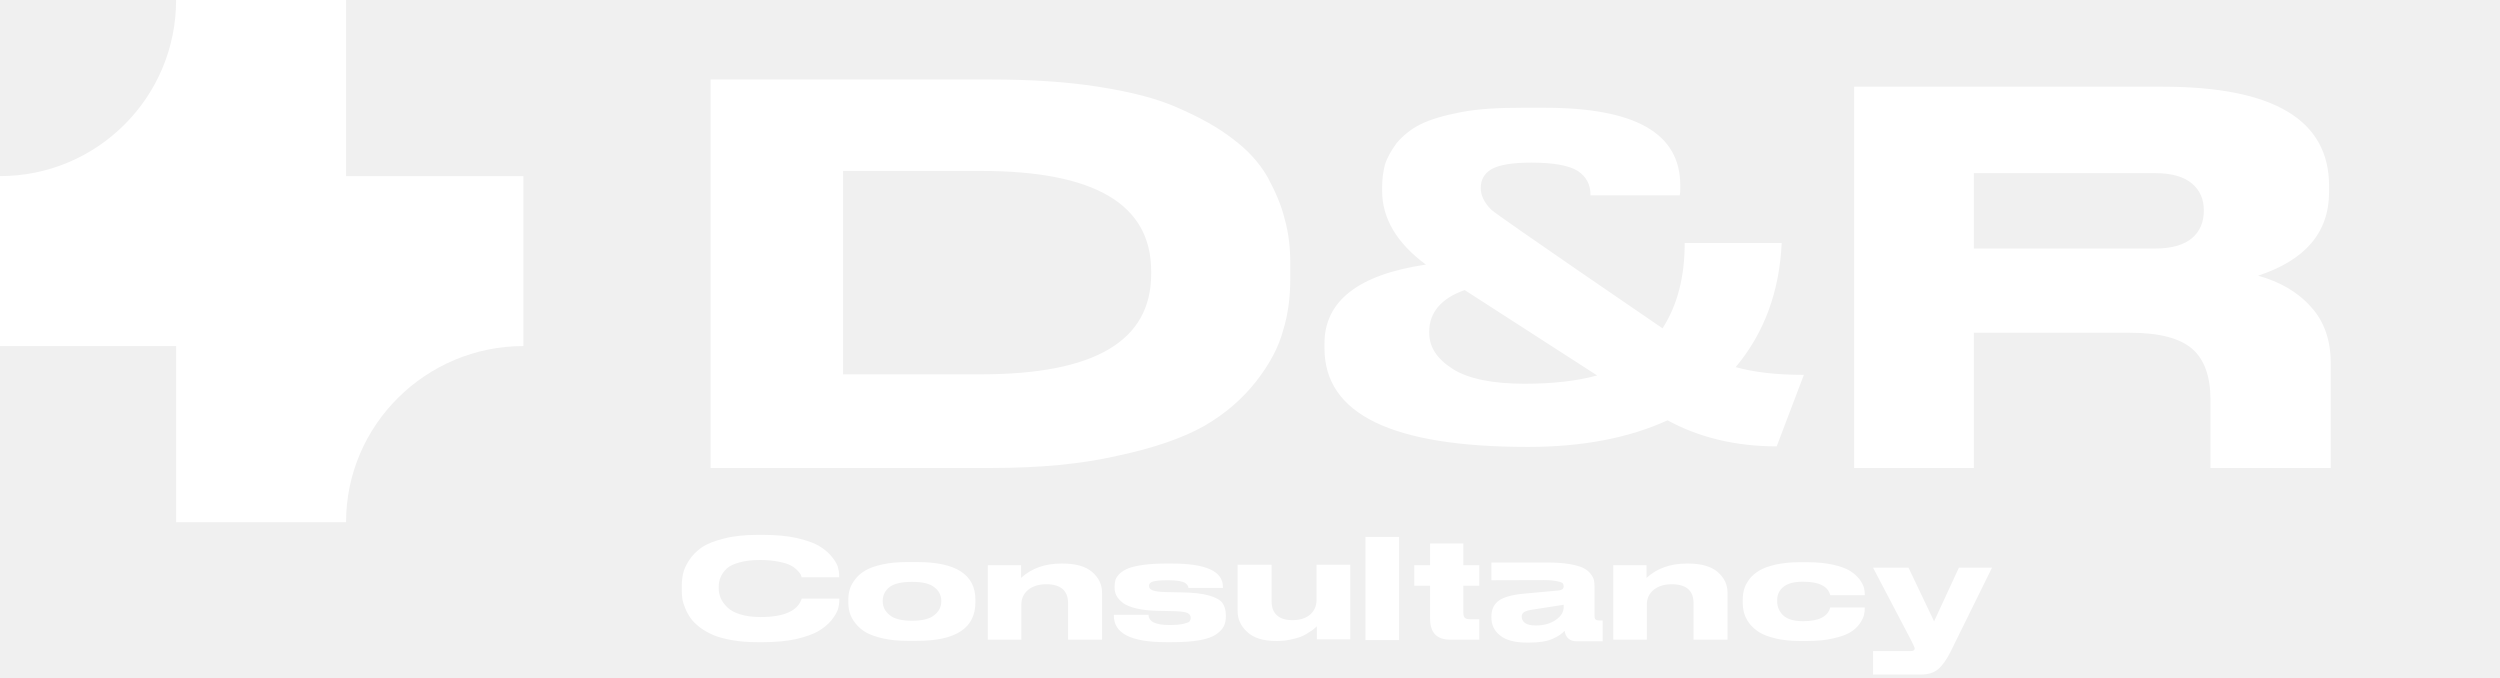
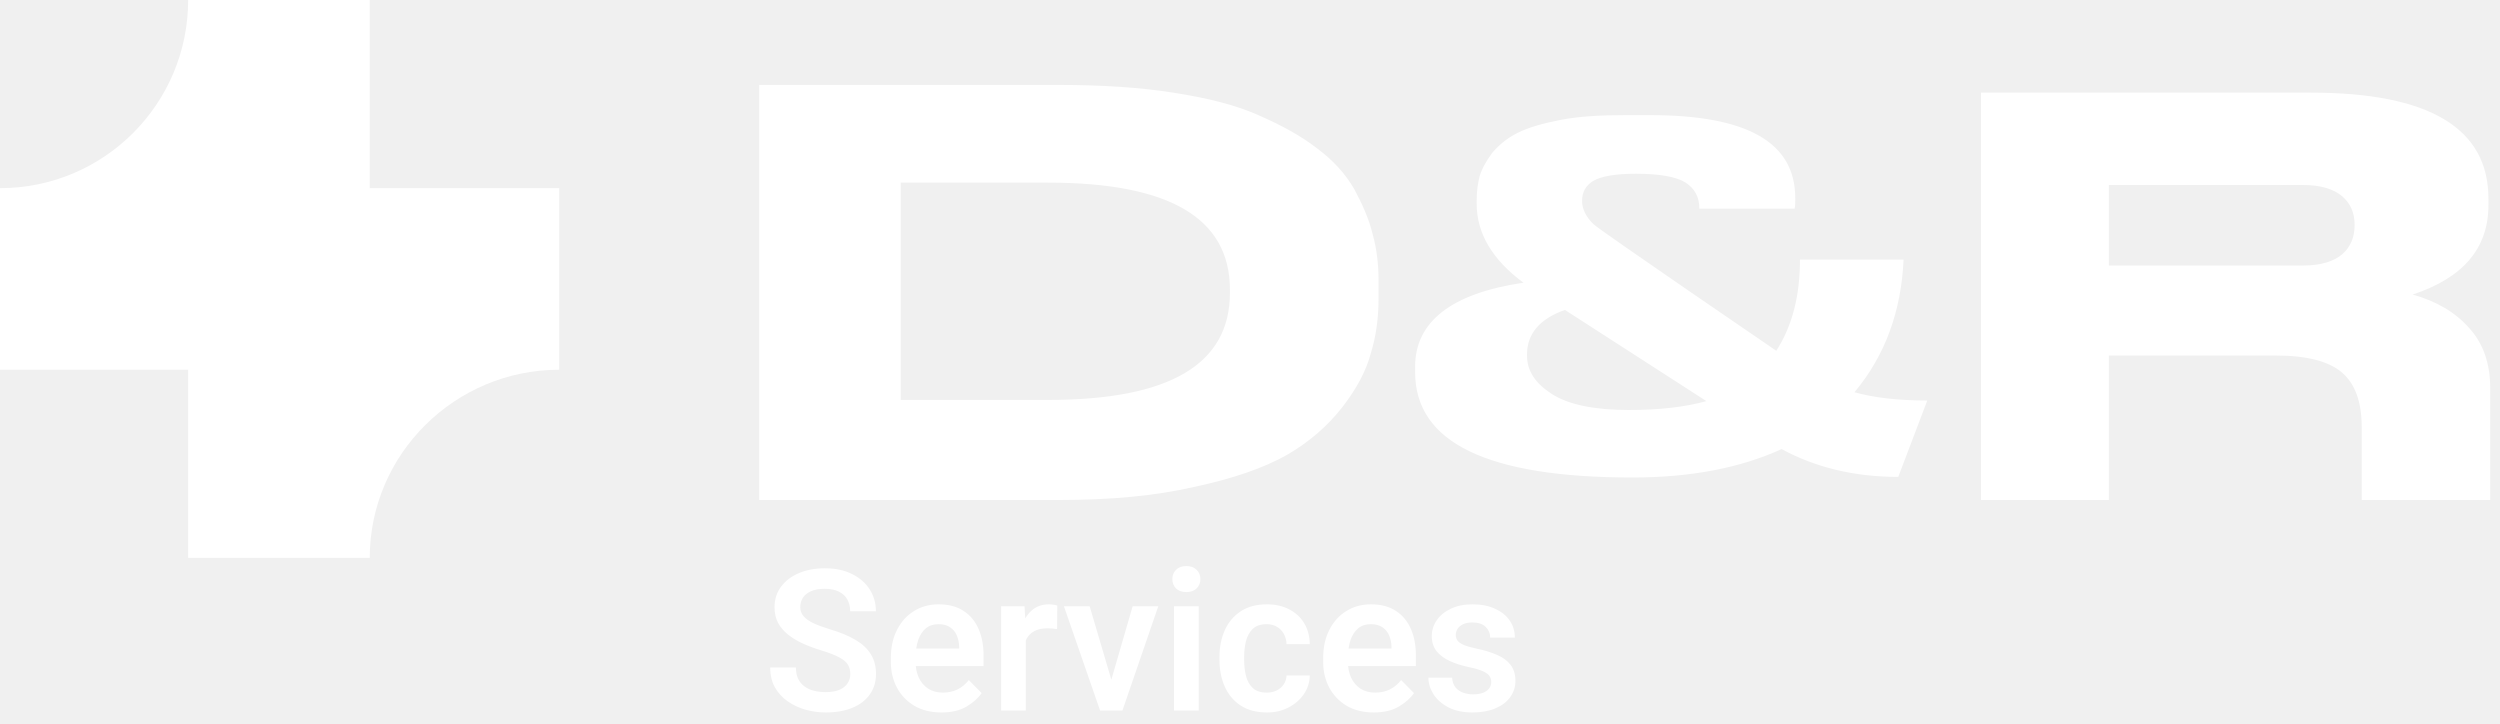
- <svg xmlns="http://www.w3.org/2000/svg" width="203" height="55" viewBox="0 0 203 55" fill="none">
+ <svg xmlns="http://www.w3.org/2000/svg" width="190" height="55" viewBox="0 0 190 55" fill="none">
  <path d="M42.5 14.3H28.1V0H14.3C14.3 7.9 7.9 14.3 0 14.3V28.1H14.3V42.4H28.1C28.1 34.5 34.6 28.1 42.5 28.1V14.3Z" fill="white" />
  <path d="M57.7 6.455H80.47C83.665 6.455 86.59 6.635 89.155 7.04C91.765 7.445 93.925 7.985 95.635 8.75C97.39 9.515 98.875 10.325 100.09 11.27C101.305 12.17 102.25 13.205 102.925 14.375C103.555 15.545 104.05 16.67 104.32 17.795C104.635 18.92 104.77 20.09 104.77 21.35V22.655C104.77 24.14 104.59 25.535 104.185 26.84C103.825 28.19 103.105 29.54 102.025 30.935C100.9 32.375 99.505 33.59 97.795 34.58C96.04 35.57 93.7 36.38 90.73 37.01C87.805 37.685 84.385 38 80.515 38H57.7V6.455ZM68.455 13.88V30.395H79.66C88.885 30.395 93.475 27.695 93.475 22.25V22.025C93.475 16.58 88.885 13.88 79.66 13.88H68.455ZM140.938 29.81C142.378 30.215 144.223 30.44 146.473 30.44L144.268 36.245C140.938 36.245 137.968 35.525 135.403 34.13C132.253 35.57 128.473 36.29 124.063 36.29C113.038 36.29 107.548 33.635 107.548 28.28V27.875C107.548 24.455 110.293 22.295 115.783 21.485C113.398 19.73 112.228 17.705 112.228 15.5V15.23C112.228 14.51 112.318 13.925 112.453 13.385C112.633 12.8 112.948 12.26 113.398 11.63C113.893 11.045 114.523 10.505 115.333 10.1C116.143 9.695 117.223 9.38 118.618 9.11C120.013 8.84 121.633 8.75 123.523 8.75H125.413C132.793 8.75 136.438 10.82 136.438 15.05V15.23C136.438 15.455 136.438 15.635 136.393 15.86H129.148V15.815C129.148 14.96 128.788 14.33 128.113 13.88C127.393 13.43 126.133 13.205 124.333 13.205C122.803 13.205 121.723 13.385 121.093 13.745C120.508 14.105 120.238 14.6 120.238 15.275C120.238 15.86 120.508 16.445 121.093 17.03C121.678 17.57 134.998 26.66 134.998 26.66C136.213 24.77 136.798 22.475 136.798 19.73H144.673C144.493 23.645 143.278 27.02 140.938 29.81ZM123.793 31.16C126.088 31.16 128.068 30.935 129.688 30.485L118.933 23.555C116.998 24.23 116.053 25.4 116.053 26.93V27.02C116.053 28.19 116.683 29.135 117.943 29.945C119.203 30.755 121.183 31.16 123.793 31.16ZM187.636 24.905C188.716 26.075 189.256 27.605 189.256 29.495V38H179.491V32.465C179.491 30.575 178.996 29.18 178.006 28.325C177.016 27.47 175.351 27.02 172.966 27.02H160.276V38H150.556V7.04H175.621C184.621 7.04 189.121 9.74 189.121 15.095V15.59C189.121 18.875 187.186 21.125 183.361 22.385C185.116 22.88 186.556 23.69 187.636 24.905ZM178.951 17.12V17.075C178.951 16.175 178.636 15.455 178.006 14.915C177.376 14.375 176.386 14.06 175.036 14.06H160.276V20.18H175.036C176.386 20.18 177.376 19.865 178.006 19.325C178.636 18.785 178.951 18.02 178.951 17.12Z" fill="white" />
-   <path d="M61.492 52.144C60.76 52.144 60.1 52.096 59.488 51.988C58.876 51.88 58.36 51.748 57.952 51.58C57.532 51.4 57.172 51.196 56.848 50.956C56.524 50.704 56.272 50.464 56.092 50.212C55.912 49.96 55.768 49.696 55.648 49.408C55.528 49.12 55.444 48.856 55.408 48.628C55.372 48.388 55.36 48.16 55.36 47.932V47.596C55.36 47.236 55.396 46.888 55.468 46.564C55.54 46.24 55.708 45.88 55.96 45.484C56.224 45.088 56.56 44.74 56.98 44.452C57.4 44.164 58 43.924 58.78 43.732C59.548 43.528 60.46 43.432 61.492 43.432H61.996C63.016 43.432 63.904 43.516 64.684 43.684C65.452 43.864 66.052 44.068 66.472 44.308C66.892 44.56 67.24 44.836 67.504 45.16C67.78 45.484 67.948 45.772 68.032 46.024C68.104 46.276 68.14 46.516 68.14 46.744V46.876H65.092C65.068 46.78 65.044 46.708 65.008 46.636C64.972 46.564 64.876 46.444 64.72 46.288C64.564 46.132 64.384 46 64.168 45.892C63.952 45.784 63.628 45.688 63.208 45.604C62.776 45.52 62.296 45.472 61.744 45.472C61.084 45.472 60.52 45.532 60.064 45.664C59.596 45.784 59.248 45.952 59.008 46.168C58.78 46.396 58.612 46.624 58.516 46.864C58.408 47.104 58.36 47.368 58.36 47.656V47.788C58.36 48.064 58.42 48.328 58.528 48.58C58.636 48.832 58.816 49.072 59.056 49.312C59.296 49.552 59.644 49.744 60.112 49.888C60.58 50.032 61.132 50.104 61.768 50.104C63.652 50.104 64.756 49.612 65.092 48.64C65.104 48.628 65.104 48.616 65.104 48.604H68.152V48.724C68.152 48.976 68.116 49.24 68.032 49.504C67.936 49.768 67.756 50.056 67.492 50.392C67.216 50.716 66.868 51.004 66.436 51.256C66.016 51.496 65.416 51.712 64.648 51.892C63.88 52.06 62.992 52.144 61.996 52.144H61.492ZM74.487 52.036H73.623C72.891 52.036 72.231 51.964 71.667 51.832C71.103 51.7 70.647 51.544 70.299 51.34C69.951 51.136 69.675 50.884 69.459 50.608C69.231 50.32 69.087 50.044 69.003 49.768C68.919 49.492 68.883 49.204 68.883 48.904V48.7C68.883 48.4 68.919 48.124 69.003 47.848C69.087 47.572 69.231 47.308 69.447 47.032C69.663 46.744 69.939 46.516 70.287 46.312C70.635 46.108 71.091 45.952 71.655 45.832C72.219 45.7 72.879 45.64 73.611 45.64H74.487C77.631 45.64 79.203 46.66 79.203 48.7V48.904C79.203 50.992 77.631 52.036 74.487 52.036ZM74.055 50.404C74.907 50.404 75.519 50.248 75.879 49.936C76.251 49.636 76.431 49.264 76.431 48.844V48.784C76.431 48.352 76.251 47.98 75.879 47.692C75.519 47.392 74.907 47.248 74.067 47.248H74.055C73.191 47.248 72.579 47.392 72.219 47.68C71.859 47.968 71.679 48.34 71.679 48.784V48.844C71.679 49.264 71.859 49.636 72.231 49.936C72.591 50.248 73.203 50.404 74.055 50.404ZM80.21 45.892H82.91V46.924C83.762 46.144 84.854 45.76 86.186 45.76H86.282C87.35 45.76 88.154 45.988 88.682 46.444C89.222 46.912 89.486 47.464 89.486 48.124V51.94H86.726V48.952C86.726 48.472 86.582 48.1 86.294 47.836C85.994 47.572 85.55 47.44 84.962 47.44C84.35 47.44 83.858 47.596 83.486 47.896C83.126 48.196 82.934 48.592 82.934 49.084V51.94H80.21V45.892ZM94.681 52.144C91.849 52.144 90.445 51.436 90.445 49.996V49.924H93.265C93.265 50.476 93.829 50.752 94.957 50.752H94.981C95.449 50.752 95.821 50.716 96.085 50.656C96.349 50.596 96.517 50.536 96.589 50.464C96.649 50.38 96.685 50.296 96.685 50.176V50.152C96.685 49.984 96.589 49.852 96.409 49.768C96.217 49.684 95.833 49.636 95.233 49.624L94.057 49.6C93.373 49.588 92.785 49.528 92.293 49.408C91.813 49.3 91.441 49.144 91.189 48.964C90.949 48.772 90.769 48.58 90.661 48.376C90.553 48.172 90.505 47.956 90.505 47.716V47.644C90.505 47.44 90.529 47.248 90.577 47.08C90.637 46.924 90.745 46.744 90.925 46.576C91.105 46.408 91.333 46.264 91.633 46.144C91.921 46.036 92.329 45.94 92.845 45.868C93.361 45.796 93.973 45.76 94.669 45.76H95.161C97.921 45.76 99.301 46.384 99.301 47.656V47.74H96.505C96.493 47.656 96.469 47.596 96.433 47.536C96.409 47.488 96.337 47.416 96.241 47.344C96.145 47.272 95.977 47.224 95.749 47.176C95.509 47.14 95.221 47.116 94.885 47.116H94.873C94.249 47.116 93.829 47.152 93.613 47.224C93.409 47.284 93.301 47.404 93.301 47.572V47.584C93.301 47.74 93.397 47.86 93.589 47.932C93.793 48.016 94.153 48.064 94.681 48.076L95.857 48.1C96.853 48.112 97.621 48.196 98.161 48.352C98.713 48.508 99.085 48.712 99.265 48.964C99.445 49.216 99.541 49.564 99.541 49.996V50.068C99.541 50.368 99.481 50.644 99.361 50.872C99.241 51.1 99.037 51.316 98.737 51.52C98.437 51.724 97.993 51.88 97.393 51.988C96.793 52.096 96.061 52.144 95.185 52.144H94.681ZM109.639 51.916H106.927V50.86C106.795 50.98 106.699 51.064 106.651 51.1C106.603 51.148 106.459 51.244 106.219 51.388C105.991 51.544 105.775 51.652 105.571 51.724C105.379 51.796 105.103 51.868 104.767 51.94C104.431 52.012 104.083 52.048 103.723 52.048H103.627C102.583 52.048 101.803 51.808 101.275 51.316C100.747 50.836 100.495 50.272 100.495 49.624V45.856H103.255V48.844C103.255 49.312 103.387 49.684 103.675 49.948C103.951 50.224 104.383 50.356 104.947 50.356C105.535 50.356 106.015 50.212 106.375 49.912C106.723 49.612 106.903 49.204 106.903 48.712V45.856H109.639V51.916ZM113.602 43.6V51.976H110.878V43.6H113.602ZM117.755 51.94C116.663 51.94 116.123 51.376 116.123 50.224V47.56H114.839V45.892H116.123V44.128H118.823V45.892H120.119V47.56H118.823V49.756C118.823 49.936 118.859 50.068 118.931 50.152C119.003 50.236 119.147 50.284 119.375 50.284H120.119V51.94H117.755ZM129.802 50.38H130.138V52.072H128.038C127.462 52.072 127.138 51.784 127.042 51.22C126.85 51.448 126.526 51.676 126.058 51.88C125.59 52.084 124.954 52.18 124.15 52.18H124.006C123.022 52.18 122.29 51.988 121.81 51.604C121.33 51.22 121.102 50.74 121.102 50.152V50.068C121.102 49.504 121.294 49.072 121.702 48.772C122.11 48.484 122.782 48.292 123.718 48.208L126.586 47.944C126.838 47.908 126.97 47.8 126.97 47.62C126.97 47.512 126.946 47.44 126.898 47.368C126.85 47.308 126.694 47.248 126.442 47.2C126.19 47.14 125.818 47.104 125.35 47.104L121.102 47.116V45.676H125.614C126.31 45.676 126.91 45.712 127.402 45.796C127.906 45.88 128.278 45.988 128.542 46.108C128.806 46.24 129.01 46.396 129.154 46.588C129.31 46.792 129.394 46.96 129.43 47.116C129.454 47.272 129.478 47.464 129.478 47.68V50.068C129.478 50.272 129.586 50.38 129.802 50.38ZM126.97 49.3V49.108L124.498 49.492C124.15 49.54 123.91 49.612 123.766 49.696C123.634 49.78 123.562 49.9 123.562 50.068V50.08C123.562 50.272 123.646 50.44 123.826 50.584C124.006 50.716 124.294 50.788 124.702 50.788C125.362 50.788 125.914 50.632 126.334 50.332C126.766 50.032 126.97 49.696 126.97 49.3ZM130.999 45.892H133.699V46.924C134.551 46.144 135.643 45.76 136.975 45.76H137.071C138.139 45.76 138.943 45.988 139.471 46.444C140.011 46.912 140.275 47.464 140.275 48.124V51.94H137.515V48.952C137.515 48.472 137.371 48.1 137.083 47.836C136.783 47.572 136.339 47.44 135.751 47.44C135.139 47.44 134.647 47.596 134.275 47.896C133.915 48.196 133.723 48.592 133.723 49.084V51.94H130.999V45.892ZM146.106 52.048C145.386 52.048 144.75 51.976 144.186 51.844C143.622 51.712 143.178 51.544 142.854 51.34C142.53 51.136 142.254 50.896 142.038 50.608C141.834 50.32 141.69 50.044 141.618 49.768C141.546 49.504 141.51 49.216 141.51 48.928V48.7C141.51 48.412 141.546 48.136 141.618 47.86C141.69 47.596 141.834 47.332 142.038 47.044C142.242 46.768 142.518 46.54 142.842 46.336C143.178 46.132 143.622 45.976 144.174 45.844C144.738 45.724 145.374 45.652 146.094 45.652H146.79C147.57 45.652 148.266 45.724 148.854 45.856C149.442 45.988 149.898 46.156 150.21 46.348C150.522 46.54 150.774 46.768 150.978 47.02C151.17 47.284 151.29 47.512 151.35 47.704C151.398 47.908 151.422 48.1 151.422 48.304V48.328H148.614C148.434 47.608 147.702 47.236 146.43 47.236H146.394C145.662 47.236 145.134 47.38 144.798 47.668C144.462 47.944 144.306 48.304 144.306 48.736V48.82C144.306 49.276 144.474 49.66 144.798 49.972C145.134 50.284 145.674 50.44 146.394 50.44H146.43C147.69 50.44 148.422 50.068 148.614 49.324H151.422V49.348C151.422 49.552 151.398 49.756 151.35 49.96C151.302 50.152 151.182 50.392 151.002 50.656C150.81 50.92 150.558 51.148 150.246 51.34C149.934 51.532 149.478 51.7 148.878 51.832C148.278 51.976 147.582 52.048 146.778 52.048H146.106ZM159.063 46.096H161.751L158.367 52.96C158.043 53.596 157.707 54.064 157.359 54.352C157.011 54.64 156.543 54.772 155.991 54.772H152.091V52.864H155.163C155.367 52.864 155.475 52.792 155.475 52.66C155.475 52.588 155.367 52.36 155.175 51.976L152.091 46.096H154.971L157.047 50.452L159.063 46.096Z" fill="white" />
+   <path d="M62.753 54.147C62.236 54.147 61.728 54.078 61.23 53.941C60.732 53.8 60.278 53.587 59.868 53.304C59.462 53.021 59.138 52.667 58.894 52.242C58.654 51.812 58.535 51.307 58.535 50.726H60.49C60.49 51.063 60.546 51.351 60.659 51.59C60.776 51.825 60.937 52.018 61.142 52.169C61.347 52.32 61.586 52.43 61.86 52.498C62.133 52.567 62.431 52.601 62.753 52.601C63.173 52.601 63.52 52.542 63.794 52.425C64.067 52.308 64.272 52.147 64.409 51.942C64.55 51.737 64.621 51.5 64.621 51.231C64.621 50.953 64.562 50.716 64.445 50.521C64.328 50.321 64.108 50.135 63.786 49.964C63.469 49.789 63.005 49.608 62.395 49.422C61.897 49.271 61.433 49.098 61.003 48.902C60.578 48.707 60.205 48.48 59.882 48.221C59.56 47.962 59.309 47.665 59.128 47.328C58.952 46.986 58.864 46.59 58.864 46.141C58.864 45.56 59.025 45.047 59.348 44.603C59.675 44.159 60.127 43.812 60.703 43.563C61.279 43.314 61.943 43.19 62.695 43.19C63.496 43.19 64.184 43.336 64.76 43.629C65.341 43.917 65.788 44.308 66.101 44.801C66.413 45.294 66.569 45.846 66.569 46.456H64.614C64.614 46.124 64.543 45.829 64.401 45.57C64.265 45.311 64.052 45.111 63.764 44.969C63.481 44.823 63.117 44.749 62.673 44.749C62.258 44.749 61.911 44.81 61.633 44.933C61.359 45.055 61.154 45.221 61.018 45.431C60.886 45.641 60.82 45.877 60.82 46.141C60.82 46.4 60.9 46.627 61.062 46.822C61.227 47.018 61.477 47.196 61.809 47.357C62.141 47.513 62.553 47.667 63.046 47.818C63.837 48.048 64.494 48.319 65.017 48.631C65.539 48.939 65.93 49.305 66.189 49.73C66.447 50.15 66.577 50.645 66.577 51.217C66.577 51.822 66.418 52.345 66.101 52.784C65.788 53.224 65.346 53.56 64.775 53.795C64.204 54.029 63.53 54.147 62.753 54.147ZM71.55 54.147C70.754 54.147 70.068 53.978 69.492 53.641C68.92 53.299 68.478 52.838 68.166 52.257C67.858 51.676 67.705 51.029 67.705 50.316V50.016C67.705 49.195 67.861 48.48 68.173 47.87C68.486 47.254 68.915 46.778 69.462 46.441C70.009 46.1 70.632 45.929 71.33 45.929C72.092 45.929 72.724 46.095 73.227 46.427C73.735 46.754 74.116 47.21 74.37 47.796C74.624 48.377 74.751 49.051 74.751 49.818V50.623H68.591V49.291H72.897V49.144C72.888 48.841 72.829 48.56 72.722 48.302C72.614 48.043 72.446 47.835 72.216 47.679C71.992 47.518 71.694 47.438 71.323 47.438C70.937 47.438 70.615 47.545 70.356 47.76C70.102 47.975 69.909 48.275 69.777 48.661C69.65 49.046 69.587 49.498 69.587 50.016V50.316C69.587 50.755 69.668 51.151 69.829 51.502C69.995 51.854 70.231 52.132 70.539 52.337C70.852 52.538 71.225 52.638 71.66 52.638C72.075 52.638 72.446 52.557 72.773 52.396C73.105 52.23 73.391 51.993 73.63 51.685L74.604 52.674C74.355 53.045 73.977 53.385 73.469 53.692C72.966 53.995 72.326 54.147 71.55 54.147ZM77.959 54H76.084V46.075H77.863L77.959 47.672V54ZM80.339 47.811C80.227 47.791 80.105 47.777 79.973 47.767C79.846 47.757 79.721 47.752 79.599 47.752C79.204 47.752 78.874 47.823 78.61 47.965C78.347 48.102 78.147 48.302 78.01 48.565C77.878 48.824 77.8 49.134 77.775 49.496L77.358 49.466C77.358 48.797 77.446 48.197 77.622 47.665C77.797 47.127 78.059 46.705 78.405 46.398C78.757 46.085 79.194 45.929 79.716 45.929C79.819 45.929 79.934 45.938 80.061 45.958C80.188 45.973 80.285 45.995 80.353 46.024L80.339 47.811ZM86.081 46.075H88.029L85.305 54H84.096L84.206 52.535L86.081 46.075ZM84.726 52.55L84.807 54H83.606L80.859 46.075H82.814L84.726 52.55ZM90.161 43.021C90.493 43.021 90.754 43.116 90.944 43.307C91.135 43.492 91.23 43.727 91.23 44.01C91.23 44.293 91.135 44.53 90.944 44.72C90.754 44.906 90.493 44.998 90.161 44.998C89.829 44.998 89.567 44.906 89.377 44.72C89.191 44.53 89.099 44.293 89.099 44.01C89.099 43.727 89.191 43.492 89.377 43.307C89.567 43.116 89.829 43.021 90.161 43.021ZM91.106 54H89.223V46.075H91.106V54ZM96.298 54.147C95.488 54.147 94.814 53.968 94.277 53.612C93.74 53.251 93.339 52.77 93.076 52.169C92.812 51.563 92.68 50.895 92.68 50.162V49.92C92.68 49.183 92.812 48.514 93.076 47.914C93.344 47.308 93.745 46.827 94.277 46.471C94.814 46.109 95.485 45.929 96.291 45.929C96.931 45.929 97.492 46.056 97.976 46.31C98.464 46.559 98.845 46.91 99.118 47.364C99.392 47.813 99.533 48.343 99.543 48.954H97.778C97.768 48.675 97.702 48.421 97.58 48.192C97.458 47.962 97.285 47.779 97.06 47.643C96.84 47.506 96.574 47.438 96.262 47.438C95.808 47.438 95.456 47.557 95.207 47.796C94.963 48.036 94.792 48.346 94.694 48.727C94.602 49.102 94.555 49.501 94.555 49.92V50.162C94.555 50.582 94.602 50.982 94.694 51.363C94.787 51.739 94.958 52.047 95.207 52.286C95.456 52.52 95.812 52.638 96.276 52.638C96.555 52.638 96.804 52.584 97.023 52.477C97.248 52.364 97.426 52.21 97.558 52.015C97.695 51.82 97.768 51.593 97.778 51.334H99.543C99.533 51.861 99.382 52.337 99.089 52.762C98.796 53.187 98.405 53.524 97.917 53.773C97.434 54.022 96.894 54.147 96.298 54.147ZM104.406 54.147C103.61 54.147 102.924 53.978 102.348 53.641C101.777 53.299 101.335 52.838 101.022 52.257C100.715 51.676 100.561 51.029 100.561 50.316V50.016C100.561 49.195 100.717 48.48 101.03 47.87C101.342 47.254 101.772 46.778 102.319 46.441C102.866 46.1 103.488 45.929 104.187 45.929C104.948 45.929 105.581 46.095 106.083 46.427C106.591 46.754 106.972 47.21 107.226 47.796C107.48 48.377 107.607 49.051 107.607 49.818V50.623H101.447V49.291H105.754V49.144C105.744 48.841 105.686 48.56 105.578 48.302C105.471 48.043 105.302 47.835 105.073 47.679C104.848 47.518 104.55 47.438 104.179 47.438C103.793 47.438 103.471 47.545 103.212 47.76C102.958 47.975 102.766 48.275 102.634 48.661C102.507 49.046 102.443 49.498 102.443 50.016V50.316C102.443 50.755 102.524 51.151 102.685 51.502C102.851 51.854 103.088 52.132 103.396 52.337C103.708 52.538 104.082 52.638 104.516 52.638C104.931 52.638 105.302 52.557 105.629 52.396C105.961 52.23 106.247 51.993 106.486 51.685L107.46 52.674C107.211 53.045 106.833 53.385 106.325 53.692C105.822 53.995 105.183 54.147 104.406 54.147ZM111.921 54.147C111.193 54.147 110.578 54.017 110.075 53.758C109.577 53.495 109.199 53.16 108.94 52.755C108.686 52.35 108.559 51.932 108.559 51.502H110.361C110.38 51.805 110.466 52.052 110.617 52.242C110.773 52.428 110.969 52.562 111.203 52.645C111.442 52.728 111.691 52.77 111.95 52.77C112.253 52.77 112.507 52.73 112.712 52.652C112.917 52.569 113.071 52.459 113.173 52.323C113.281 52.181 113.334 52.018 113.334 51.832C113.334 51.666 113.291 51.517 113.203 51.385C113.12 51.253 112.956 51.131 112.712 51.019C112.473 50.907 112.119 50.802 111.65 50.704C111.093 50.587 110.603 50.431 110.178 50.235C109.753 50.04 109.418 49.789 109.174 49.481C108.935 49.169 108.815 48.79 108.815 48.346C108.815 47.911 108.94 47.511 109.189 47.145C109.438 46.778 109.794 46.485 110.258 46.266C110.722 46.041 111.271 45.929 111.906 45.929C112.575 45.929 113.149 46.041 113.627 46.266C114.111 46.485 114.482 46.786 114.741 47.166C115 47.542 115.129 47.972 115.129 48.456H113.254C113.254 48.143 113.142 47.874 112.917 47.65C112.692 47.42 112.353 47.306 111.899 47.306C111.625 47.306 111.394 47.35 111.203 47.438C111.013 47.525 110.871 47.643 110.778 47.789C110.686 47.931 110.639 48.087 110.639 48.258C110.639 48.424 110.686 48.57 110.778 48.697C110.876 48.819 111.04 48.929 111.269 49.027C111.499 49.12 111.818 49.21 112.229 49.298C112.824 49.42 113.342 49.579 113.781 49.774C114.226 49.964 114.567 50.218 114.807 50.536C115.051 50.848 115.173 51.251 115.173 51.744C115.173 52.208 115.039 52.623 114.77 52.989C114.506 53.351 114.13 53.634 113.642 53.839C113.154 54.044 112.58 54.147 111.921 54.147Z" fill="white" />
</svg>
